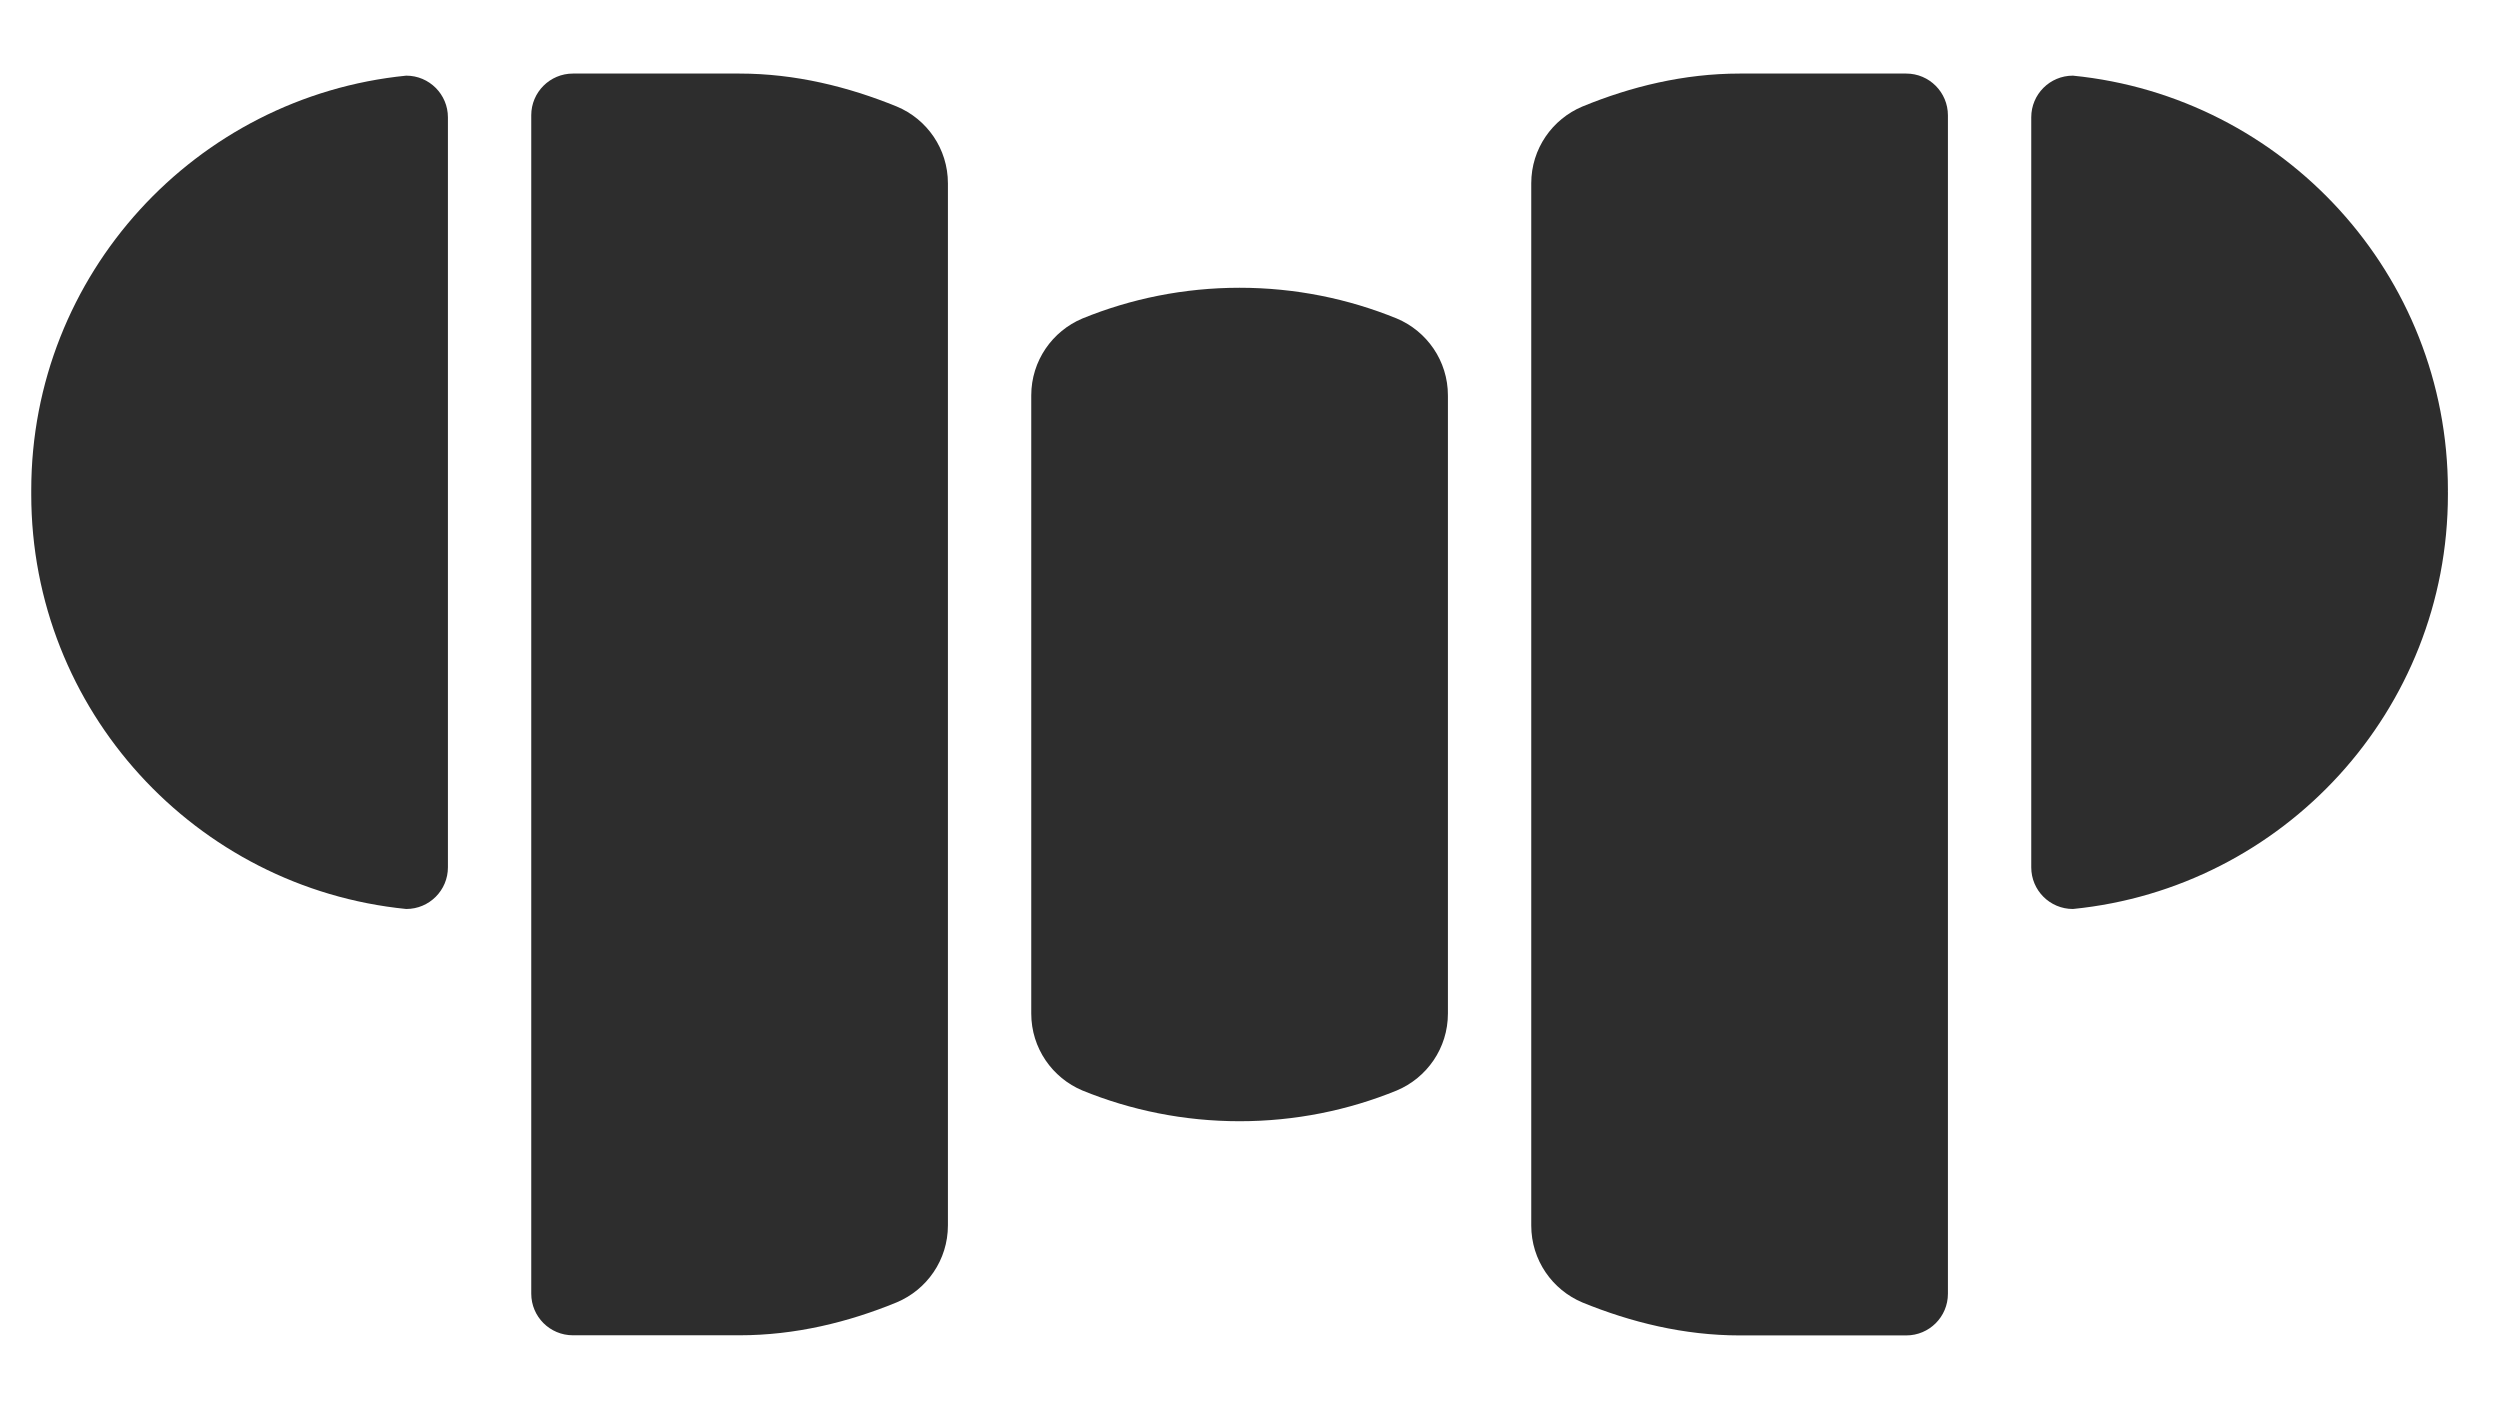
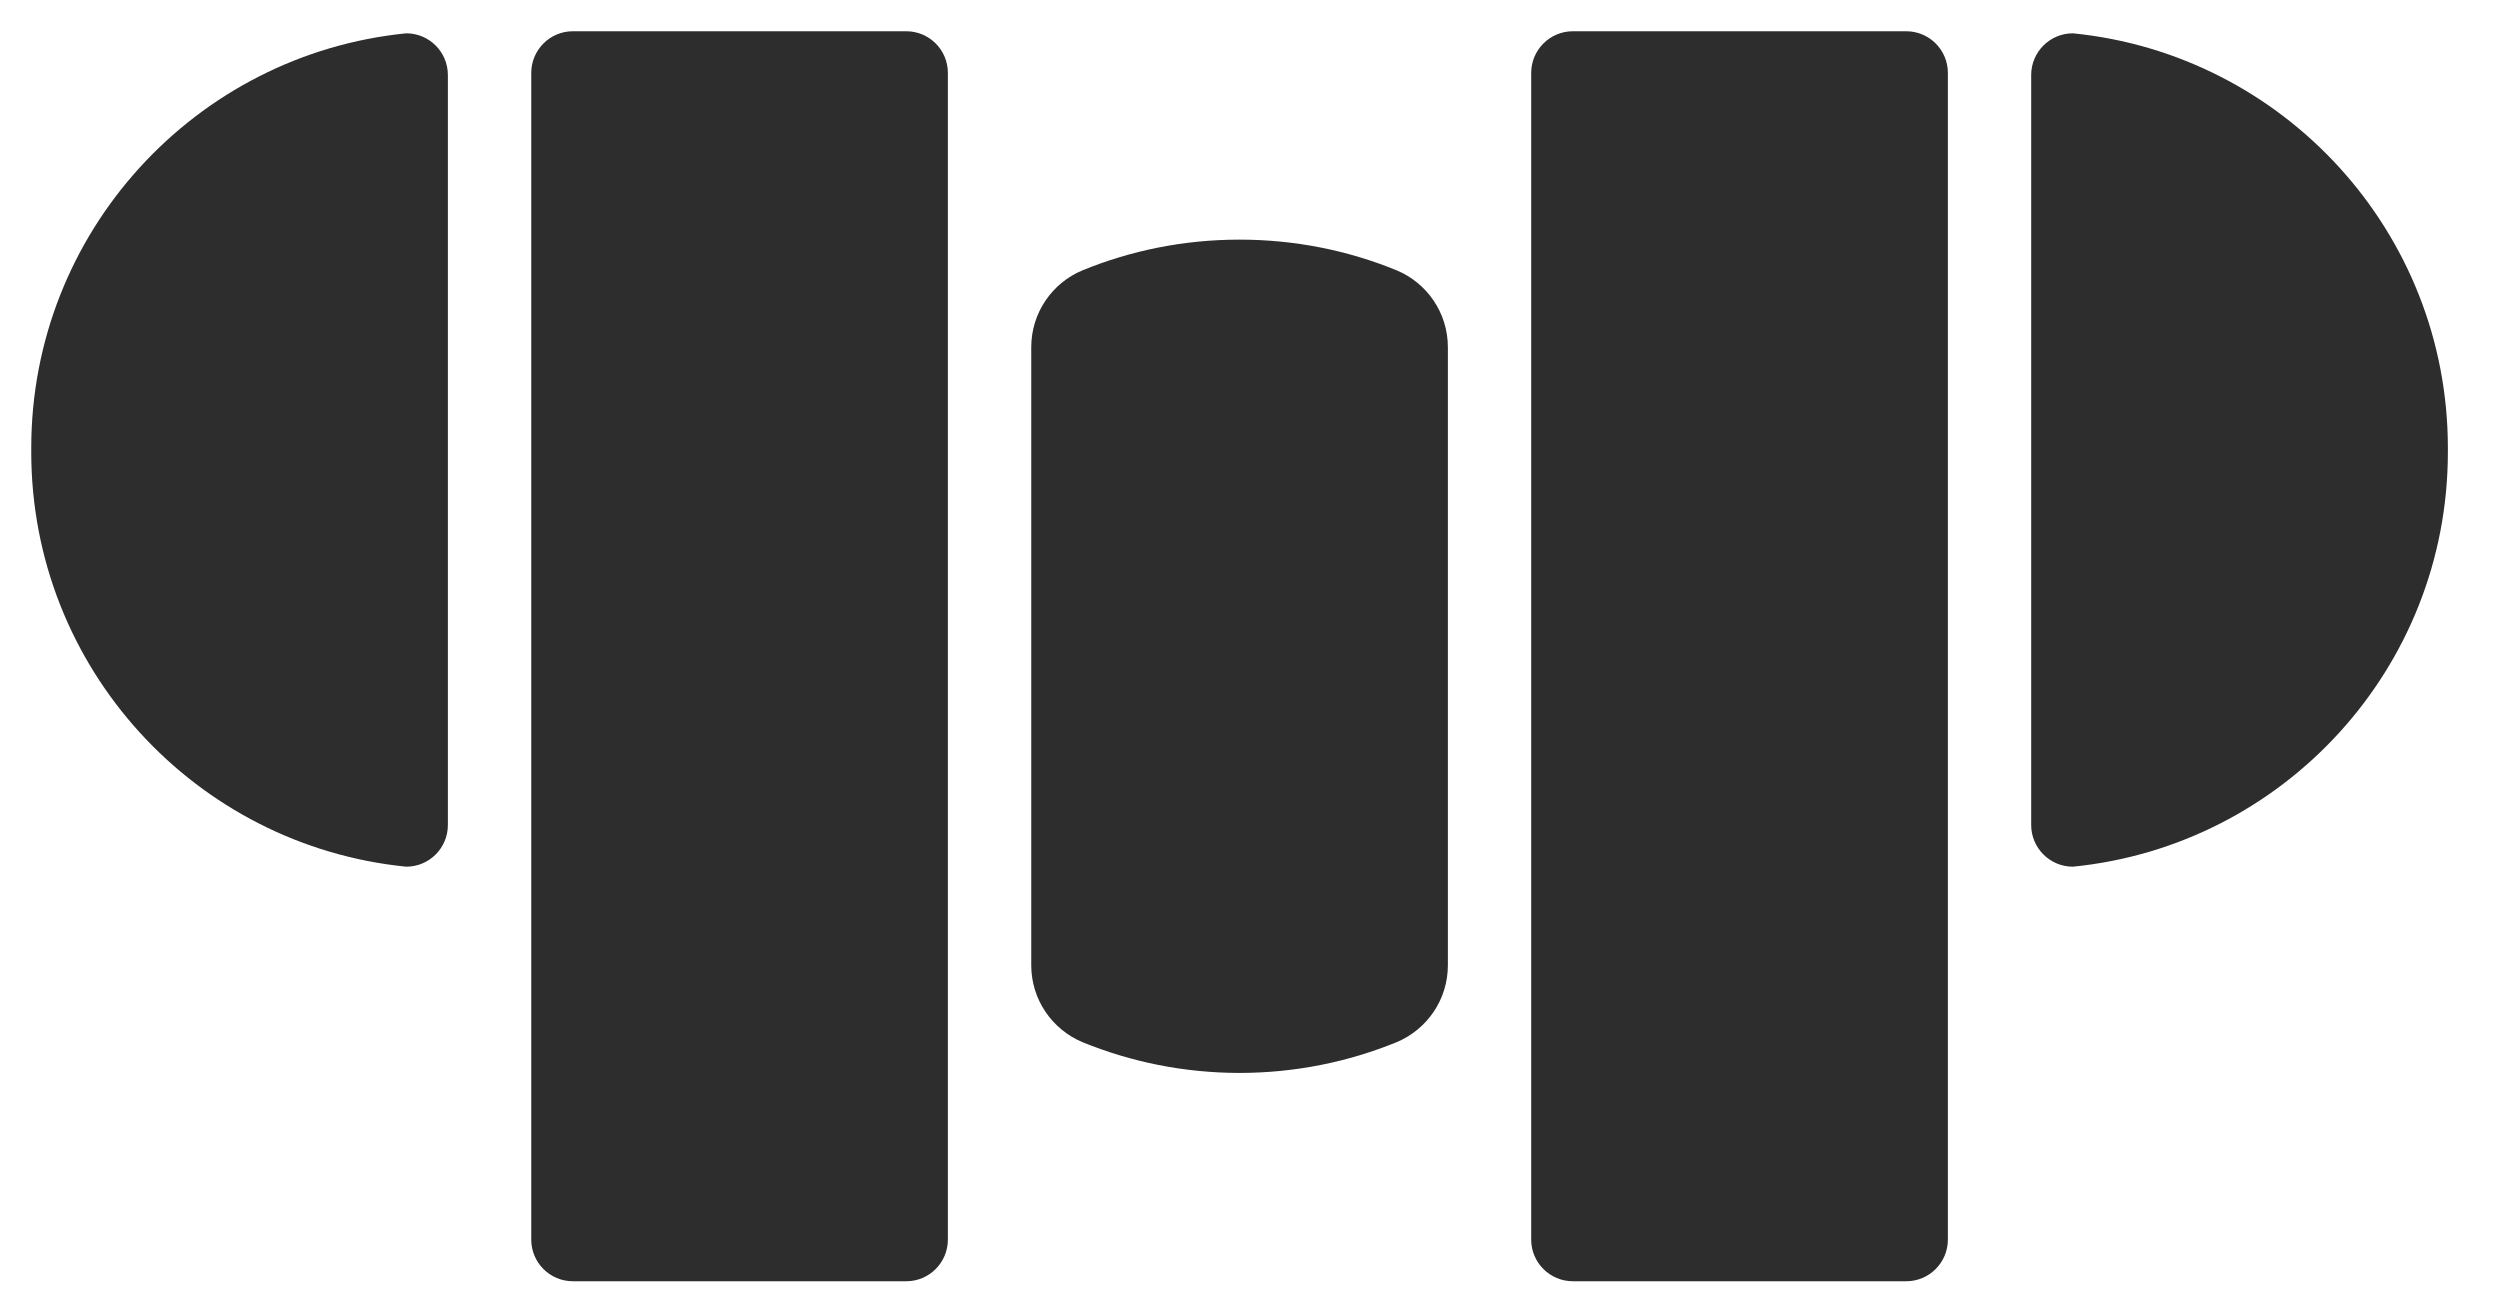
- <svg xmlns="http://www.w3.org/2000/svg" version="1.1" id="Layer_1" x="0px" y="0px" viewBox="0 0 1920 1080" style="enable-background:new 0 0 1920 1080;" xml:space="preserve">
-   <style type="text/css">
- 	.st0{fill:#2D2D2D;}
- </style>
-   <g>
-     <path class="st0" d="M1112,303.7c0-26.6-16.2-49.4-39.3-59.1c-37.3-15.2-78-23.6-120.7-23.6c-42.7,0-83.5,8.4-120.7,23.6   c-23.1,9.7-39.3,32.5-39.3,59.1c0,0.1,0,0.4,0,0.6v473.5c0,0.2,0,0.4,0,0.6c0,26.6,16.2,49.4,39.3,59.1   c37.2,15.2,78,23.6,120.7,23.6c42.7,0,83.5-8.4,120.7-23.6c23.1-9.7,39.3-32.5,39.3-59.1c0-0.2,0-0.4,0-0.6V304.3   C1111.9,304.1,1112,303.9,1112,303.7z" />
-     <path class="st0" d="M728,140.8c0-26.6-16.2-49.4-39.3-59c-37.3-15.2-78-25.3-120.7-25.3H440c-17.6,0-32,14.3-32,32v905   c0,17.7,14.3,32,32,32h128c42.7,0,83.5-10,120.7-25.3c23.1-9.7,39.3-32.5,39.3-59.1c0-0.2,0-0.3,0-0.5V141.4   C728,141.2,728,141,728,140.8z" />
-     <path class="st0" d="M312,58.1C150.3,74.2,24,210.6,24,376.5c0,0.5,0,1,0,1.6c0,0.5,0,1.1,0,1.6c0,165.9,126.3,302.3,288,318.4   c17.7,0,32-14.3,32-32v-576C344,72.5,329.7,58.1,312,58.1z" />
-     <path class="st0" d="M1880,376.5c0-165.9-126.3-302.3-288-318.4c-17.7,0-32,14.3-32,32v576c0,17.7,14.3,32,32,32   c161.7-16.1,288-152.5,288-318.4c0-0.5,0-1,0-1.6C1879.9,377.6,1880,377.1,1880,376.5z" />
-     <path class="st0" d="M1464,56.5h-128c-42.7,0-83.5,10-120.7,25.3c-23.1,9.7-39.3,32.4-39.3,59c0,0.2,0,0.4,0,0.6v799.3   c0,0.2,0,0.4,0,0.5c0,26.6,16.2,49.4,39.3,59.1c37.2,15.2,78,25.3,120.7,25.3h128c17.7,0,32-14.3,32-32v-905   C1496,70.9,1481.7,56.5,1464,56.5z" />
-   </g>
+ <svg xmlns="http://www.w3.org/2000/svg" width="100%" height="100%" viewBox="0 0 40 21" version="1.1" xml:space="preserve" style="fill-rule:evenodd;clip-rule:evenodd;stroke-linejoin:round;stroke-miterlimit:1.414;">
+   <path d="M14.5,0.5l-5.334,0c-0.368,0 -0.666,0.299 -0.666,0.667l0,18.667c0,0.367 0.298,0.666 0.666,0.666l5.334,0c0.368,0 0.666,-0.299 0.666,-0.667l0,-18.666c0,-0.369 -0.298,-0.667 -0.666,-0.667" style="fill:#2d2d2d;fill-rule:nonzero;" />
+   <path d="M6.5,0.533c-3.369,0.335 -6,3.177 -6,6.634c0,0.011 0.001,0.022 0.001,0.033c0,0.011 -0.001,0.022 -0.001,0.033c0,3.457 2.631,6.299 6,6.634c0.368,0 0.666,-0.299 0.666,-0.667l0,-12c0,-0.368 -0.298,-0.667 -0.666,-0.667" style="fill:#2d2d2d;fill-rule:nonzero;" />
+   <path d="M30.499,0.5l-5.333,0c-0.368,0 -0.667,0.299 -0.667,0.667l0,18.667c0,0.367 0.299,0.666 0.667,0.666l5.333,0c0.369,0 0.667,-0.299 0.667,-0.667l0,-18.666c0,-0.369 -0.298,-0.667 -0.667,-0.667" style="fill:#2d2d2d;fill-rule:nonzero;" />
+   <path d="M39.166,7.167c0,-3.457 -2.631,-6.299 -6,-6.634c-0.368,0 -0.667,0.299 -0.667,0.667l0,12c0,0.368 0.299,0.667 0.667,0.667c3.369,-0.335 6,-3.177 6,-6.633c0,-0.012 0,-0.022 0,-0.034c0,-0.011 0,-0.022 0,-0.033" style="fill:#2d2d2d;fill-rule:nonzero;" />
+   <path d="M23.166,10.5l0,-4.932c0,-0.004 0,-0.008 0,-0.012c0,-0.554 -0.337,-1.029 -0.818,-1.23c-0.776,-0.318 -1.625,-0.492 -2.515,-0.492c-0.89,0 -1.739,0.174 -2.515,0.492c-0.481,0.201 -0.818,0.676 -0.818,1.23c0,0.004 0,0.008 0,0.012l0,9.864c0,0.004 0,0.008 0,0.012c0,0.553 0.337,1.028 0.818,1.23c0.776,0.317 1.625,0.492 2.515,0.493c0.89,-0.001 1.739,-0.176 2.515,-0.493c0.481,-0.202 0.818,-0.677 0.818,-1.23c0,-0.004 0,-0.008 0,-0.012l0,-4.932Z" style="fill:#2d2d2d;fill-rule:nonzero;" />
</svg>
